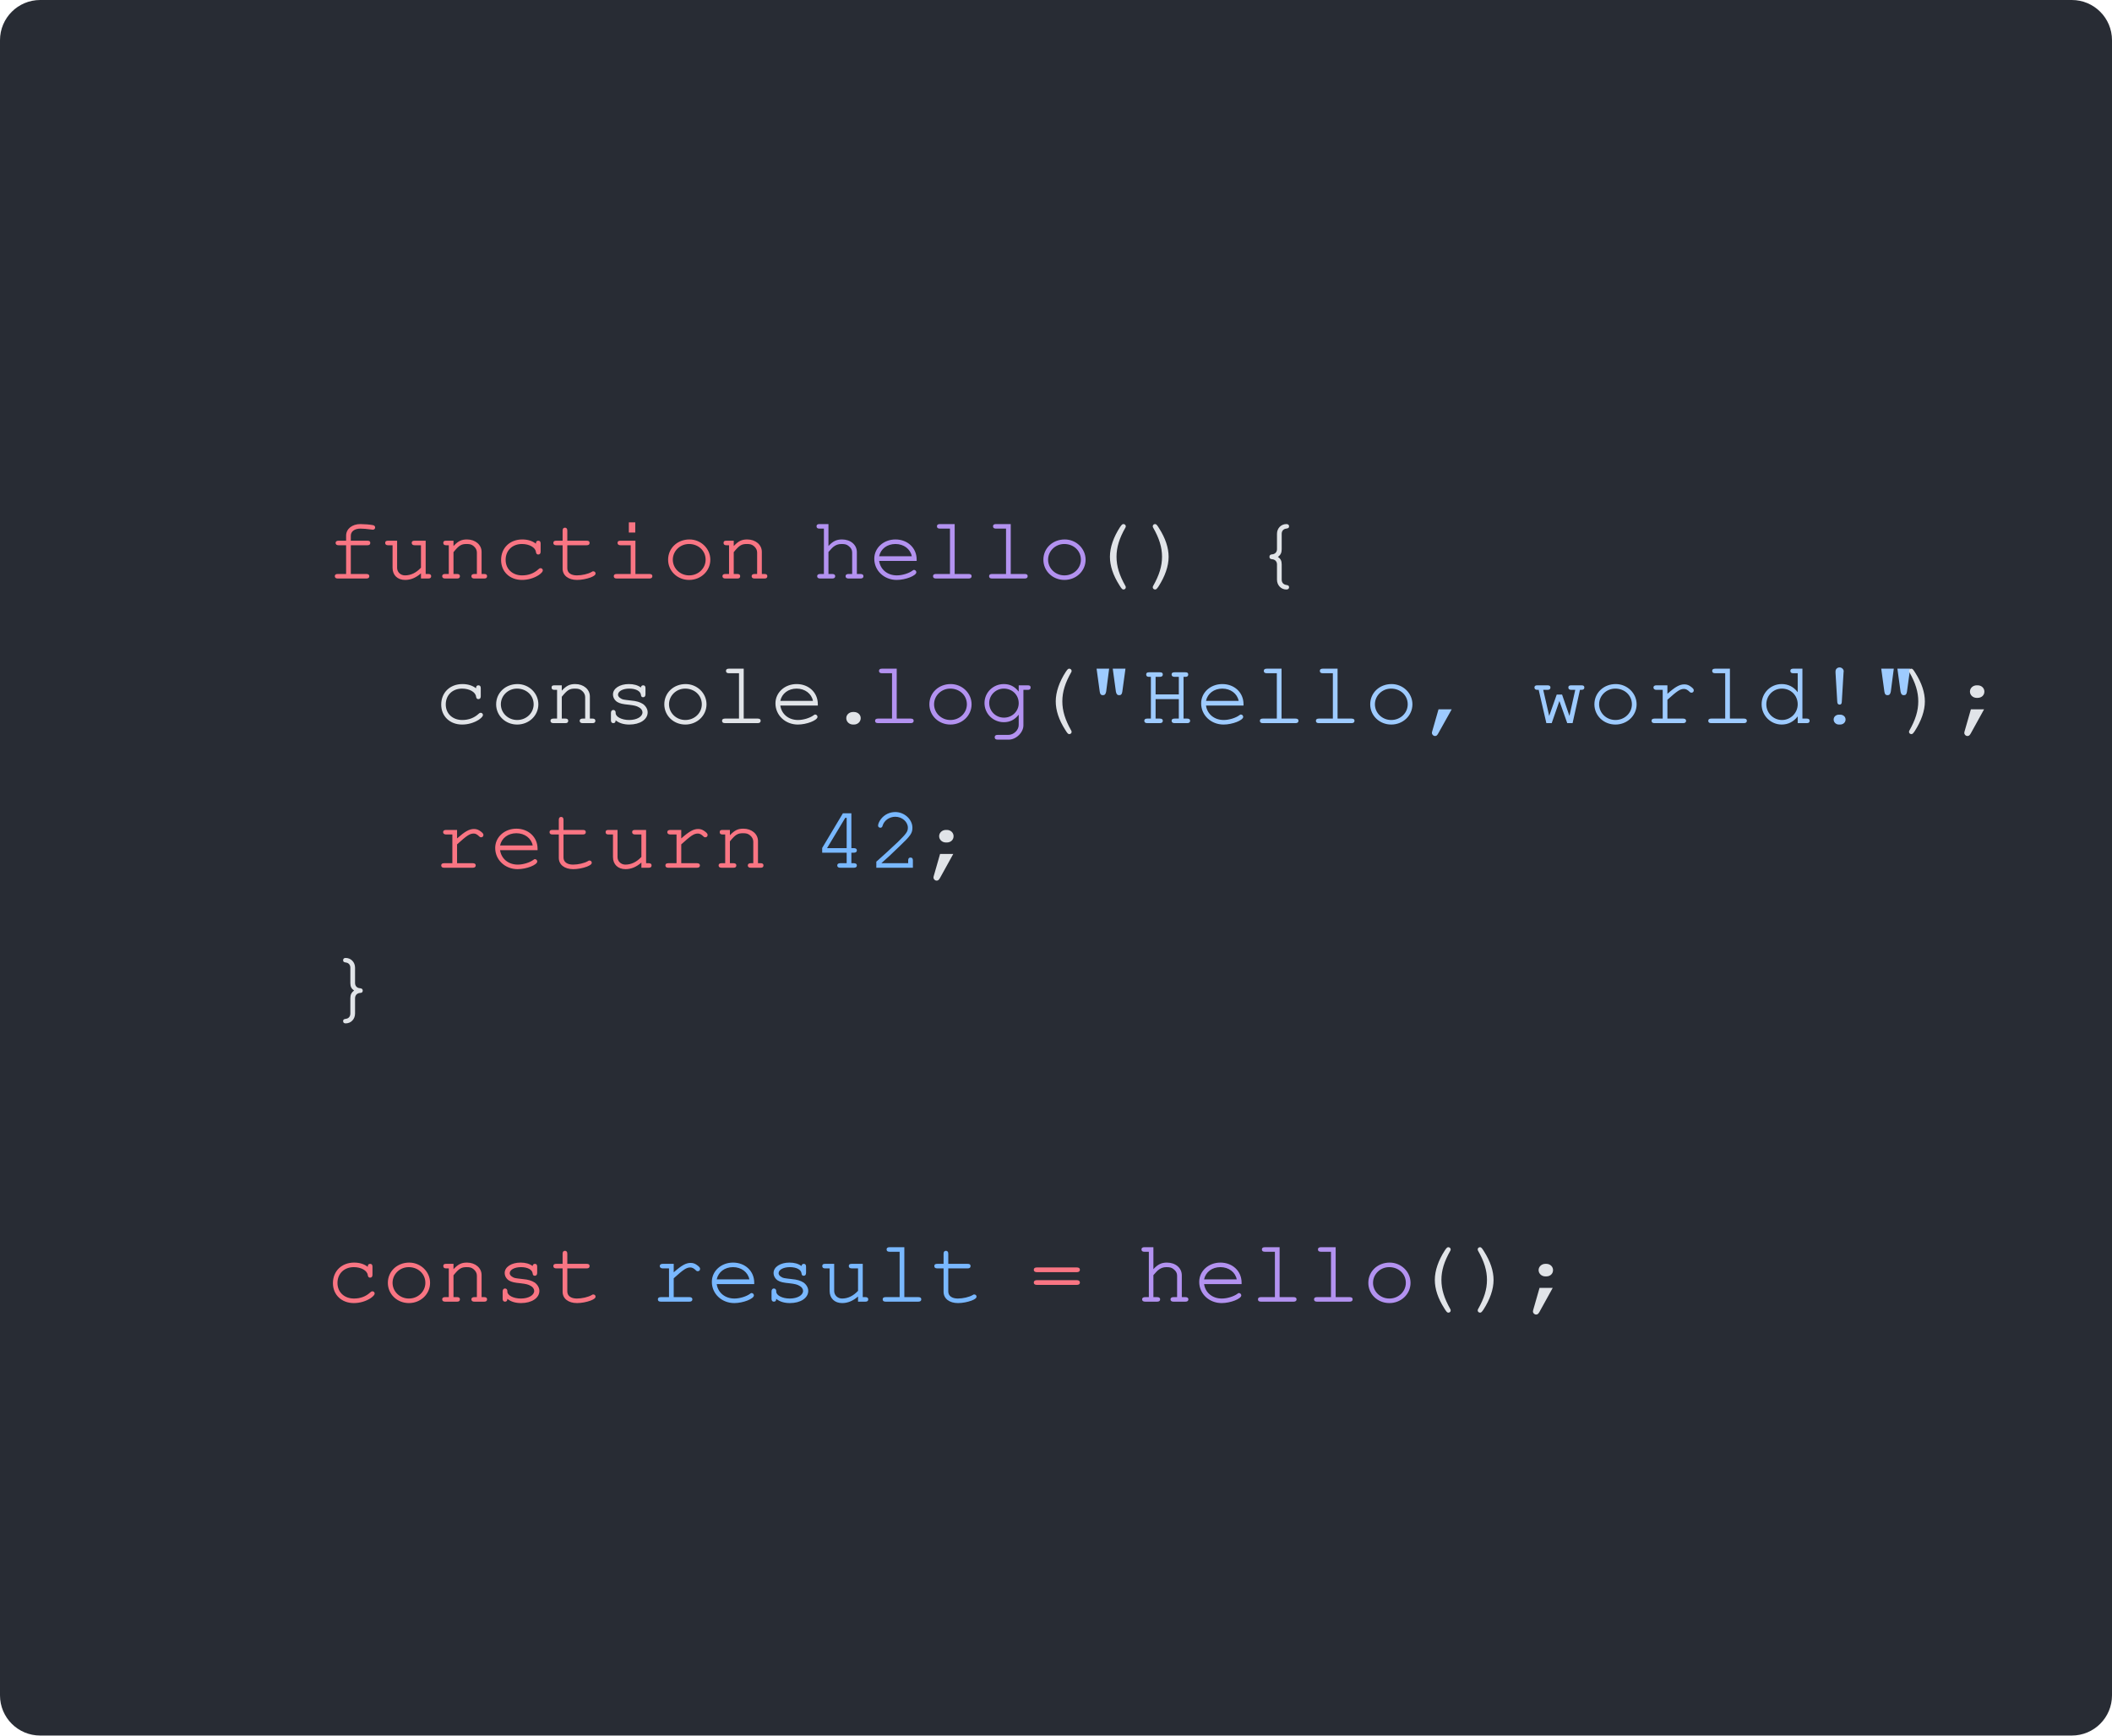
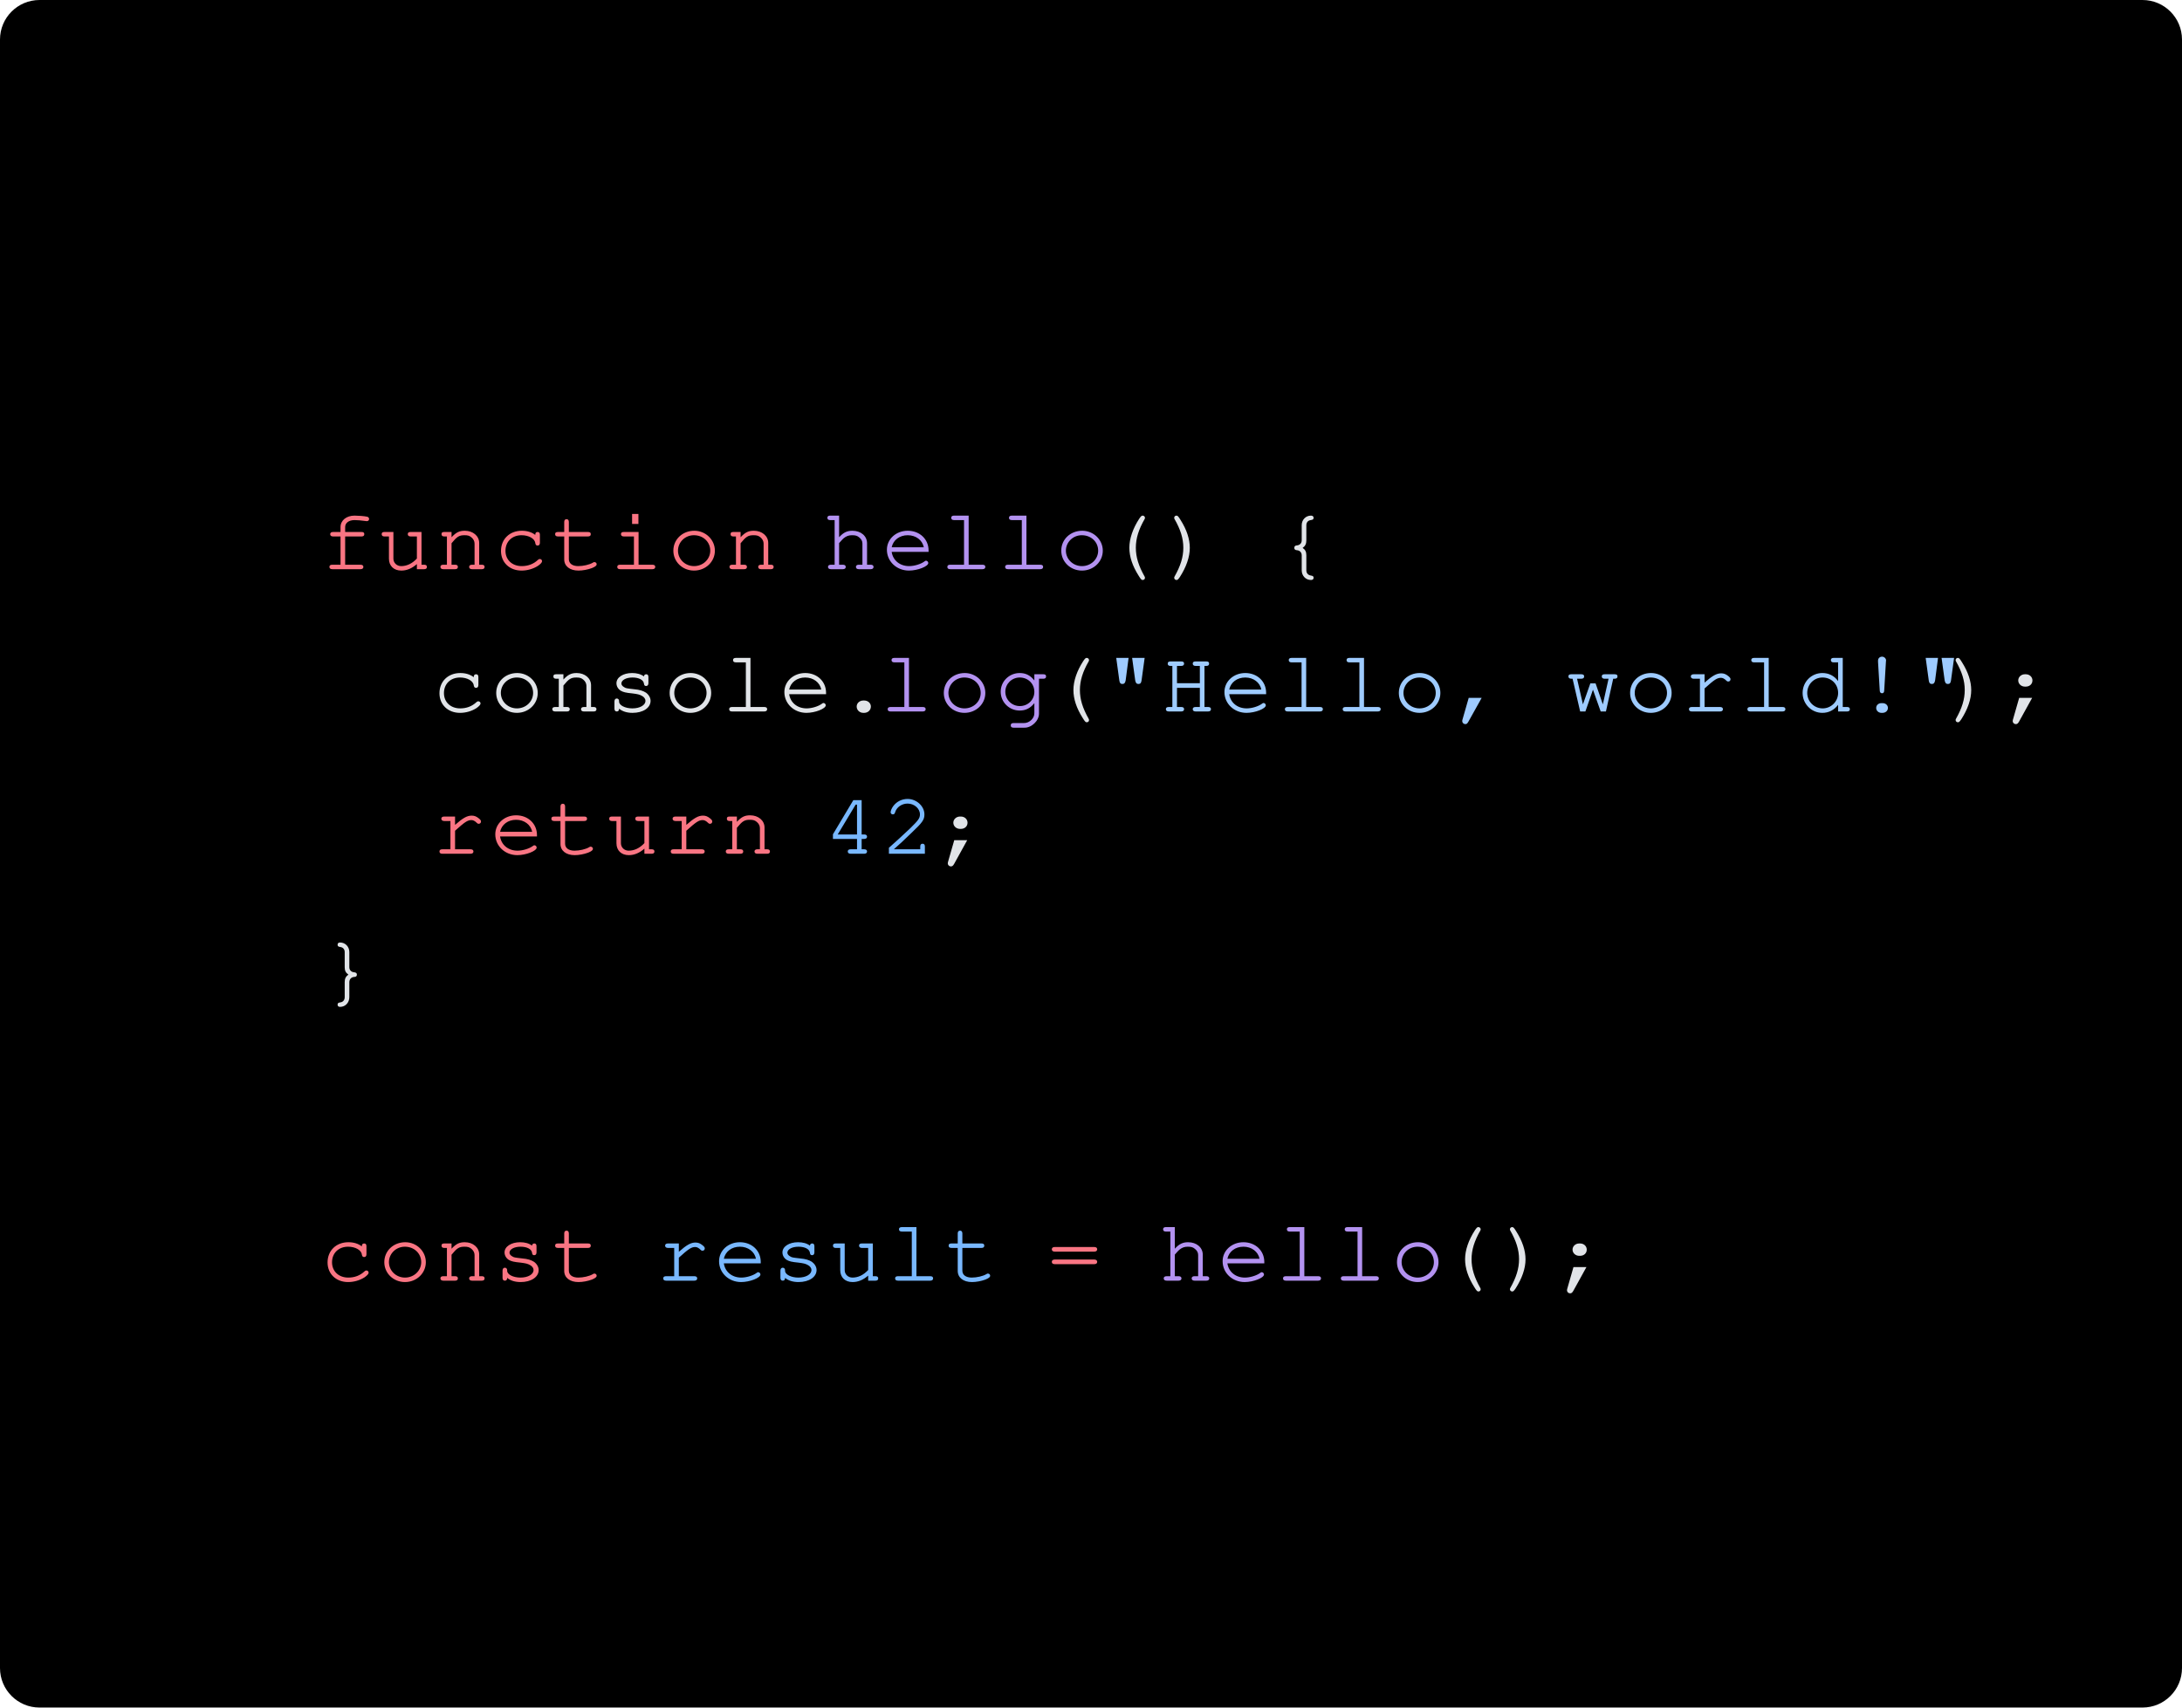
- <svg xmlns="http://www.w3.org/2000/svg" viewBox="0 0 210.274 172.8" width="210.274" height="172.8">
-   <rect id="bg" fill="#282c34" width="210.274" height="172.8" rx="4" />
+ <svg xmlns="http://www.w3.org/2000/svg" viewBox="0 0 220.804 172.8" width="220.804" height="172.8">
+   <rect id="bg" fill="#000" width="220.804" height="172.8" rx="4" />
  <g id="tokens" transform="translate(32.42792, 28.8)">
-     <text font-family="Courier" font-size="9" y="28.8" letter-spacing="0.18px">
+     <text font-family="Courier" font-size="9" y="28.8" letter-spacing="0.45px">
      <tspan x="0" fill="#F97583">function</tspan>
-       <tspan x="43.133" fill="#E1E4E8"> </tspan>
-       <tspan x="48.525" fill="#B392F0">hello</tspan>
-       <tspan x="75.483" fill="#E1E4E8">() {</tspan>
+       <tspan x="45.293" fill="#E1E4E8"> </tspan>
+       <tspan x="50.955" fill="#B392F0">hello</tspan>
+       <tspan x="79.263" fill="#E1E4E8">() {</tspan>
    </text>
-     <text font-family="Courier" font-size="9" y="43.2" letter-spacing="0.18px">
+     <text font-family="Courier" font-size="9" y="43.2" letter-spacing="0.45px">
      <tspan x="0" fill="#E1E4E8">  </tspan>
-       <tspan x="10.783" fill="#E1E4E8">console.</tspan>
-       <tspan x="53.916" fill="#B392F0">log</tspan>
-       <tspan x="70.091" fill="#E1E4E8">(</tspan>
-       <tspan x="75.483" fill="#9ECBFF">"Hello, world!"</tspan>
-       <tspan x="156.357" fill="#E1E4E8">);</tspan>
+       <tspan x="11.323" fill="#E1E4E8">console.</tspan>
+       <tspan x="56.616" fill="#B392F0">log</tspan>
+       <tspan x="73.601" fill="#E1E4E8">(</tspan>
+       <tspan x="79.263" fill="#9ECBFF">"Hello, world!"</tspan>
+       <tspan x="164.187" fill="#E1E4E8">);</tspan>
    </text>
-     <text font-family="Courier" font-size="9" y="57.6" letter-spacing="0.18px">
+     <text font-family="Courier" font-size="9" y="57.6" letter-spacing="0.45px">
      <tspan x="0" fill="#E1E4E8">  </tspan>
-       <tspan x="10.783" fill="#F97583">return</tspan>
-       <tspan x="43.133" fill="#E1E4E8"> </tspan>
-       <tspan x="48.525" fill="#79B8FF">42</tspan>
-       <tspan x="59.308" fill="#E1E4E8">;</tspan>
+       <tspan x="11.323" fill="#F97583">return</tspan>
+       <tspan x="45.293" fill="#E1E4E8"> </tspan>
+       <tspan x="50.955" fill="#79B8FF">42</tspan>
+       <tspan x="62.278" fill="#E1E4E8">;</tspan>
    </text>
-     <text font-family="Courier" font-size="9" y="72" letter-spacing="0.18px">
+     <text font-family="Courier" font-size="9" y="72" letter-spacing="0.45px">
      <tspan x="0" fill="#E1E4E8">}</tspan>
    </text>
-     <text font-family="Courier" font-size="9" y="100.8" letter-spacing="0.18px">
+     <text font-family="Courier" font-size="9" y="100.8" letter-spacing="0.45px">
      <tspan x="0" fill="#F97583">const</tspan>
-       <tspan x="26.958" fill="#E1E4E8"> </tspan>
-       <tspan x="32.35" fill="#79B8FF">result</tspan>
-       <tspan x="64.7" fill="#E1E4E8"> </tspan>
-       <tspan x="70.091" fill="#F97583">=</tspan>
-       <tspan x="75.483" fill="#E1E4E8"> </tspan>
-       <tspan x="80.874" fill="#B392F0">hello</tspan>
-       <tspan x="107.833" fill="#E1E4E8">();</tspan>
+       <tspan x="28.308" fill="#E1E4E8"> </tspan>
+       <tspan x="33.97" fill="#79B8FF">result</tspan>
+       <tspan x="67.94" fill="#E1E4E8"> </tspan>
+       <tspan x="73.601" fill="#F97583">=</tspan>
+       <tspan x="79.263" fill="#E1E4E8"> </tspan>
+       <tspan x="84.924" fill="#B392F0">hello</tspan>
+       <tspan x="113.233" fill="#E1E4E8">();</tspan>
    </text>
  </g>
</svg>
